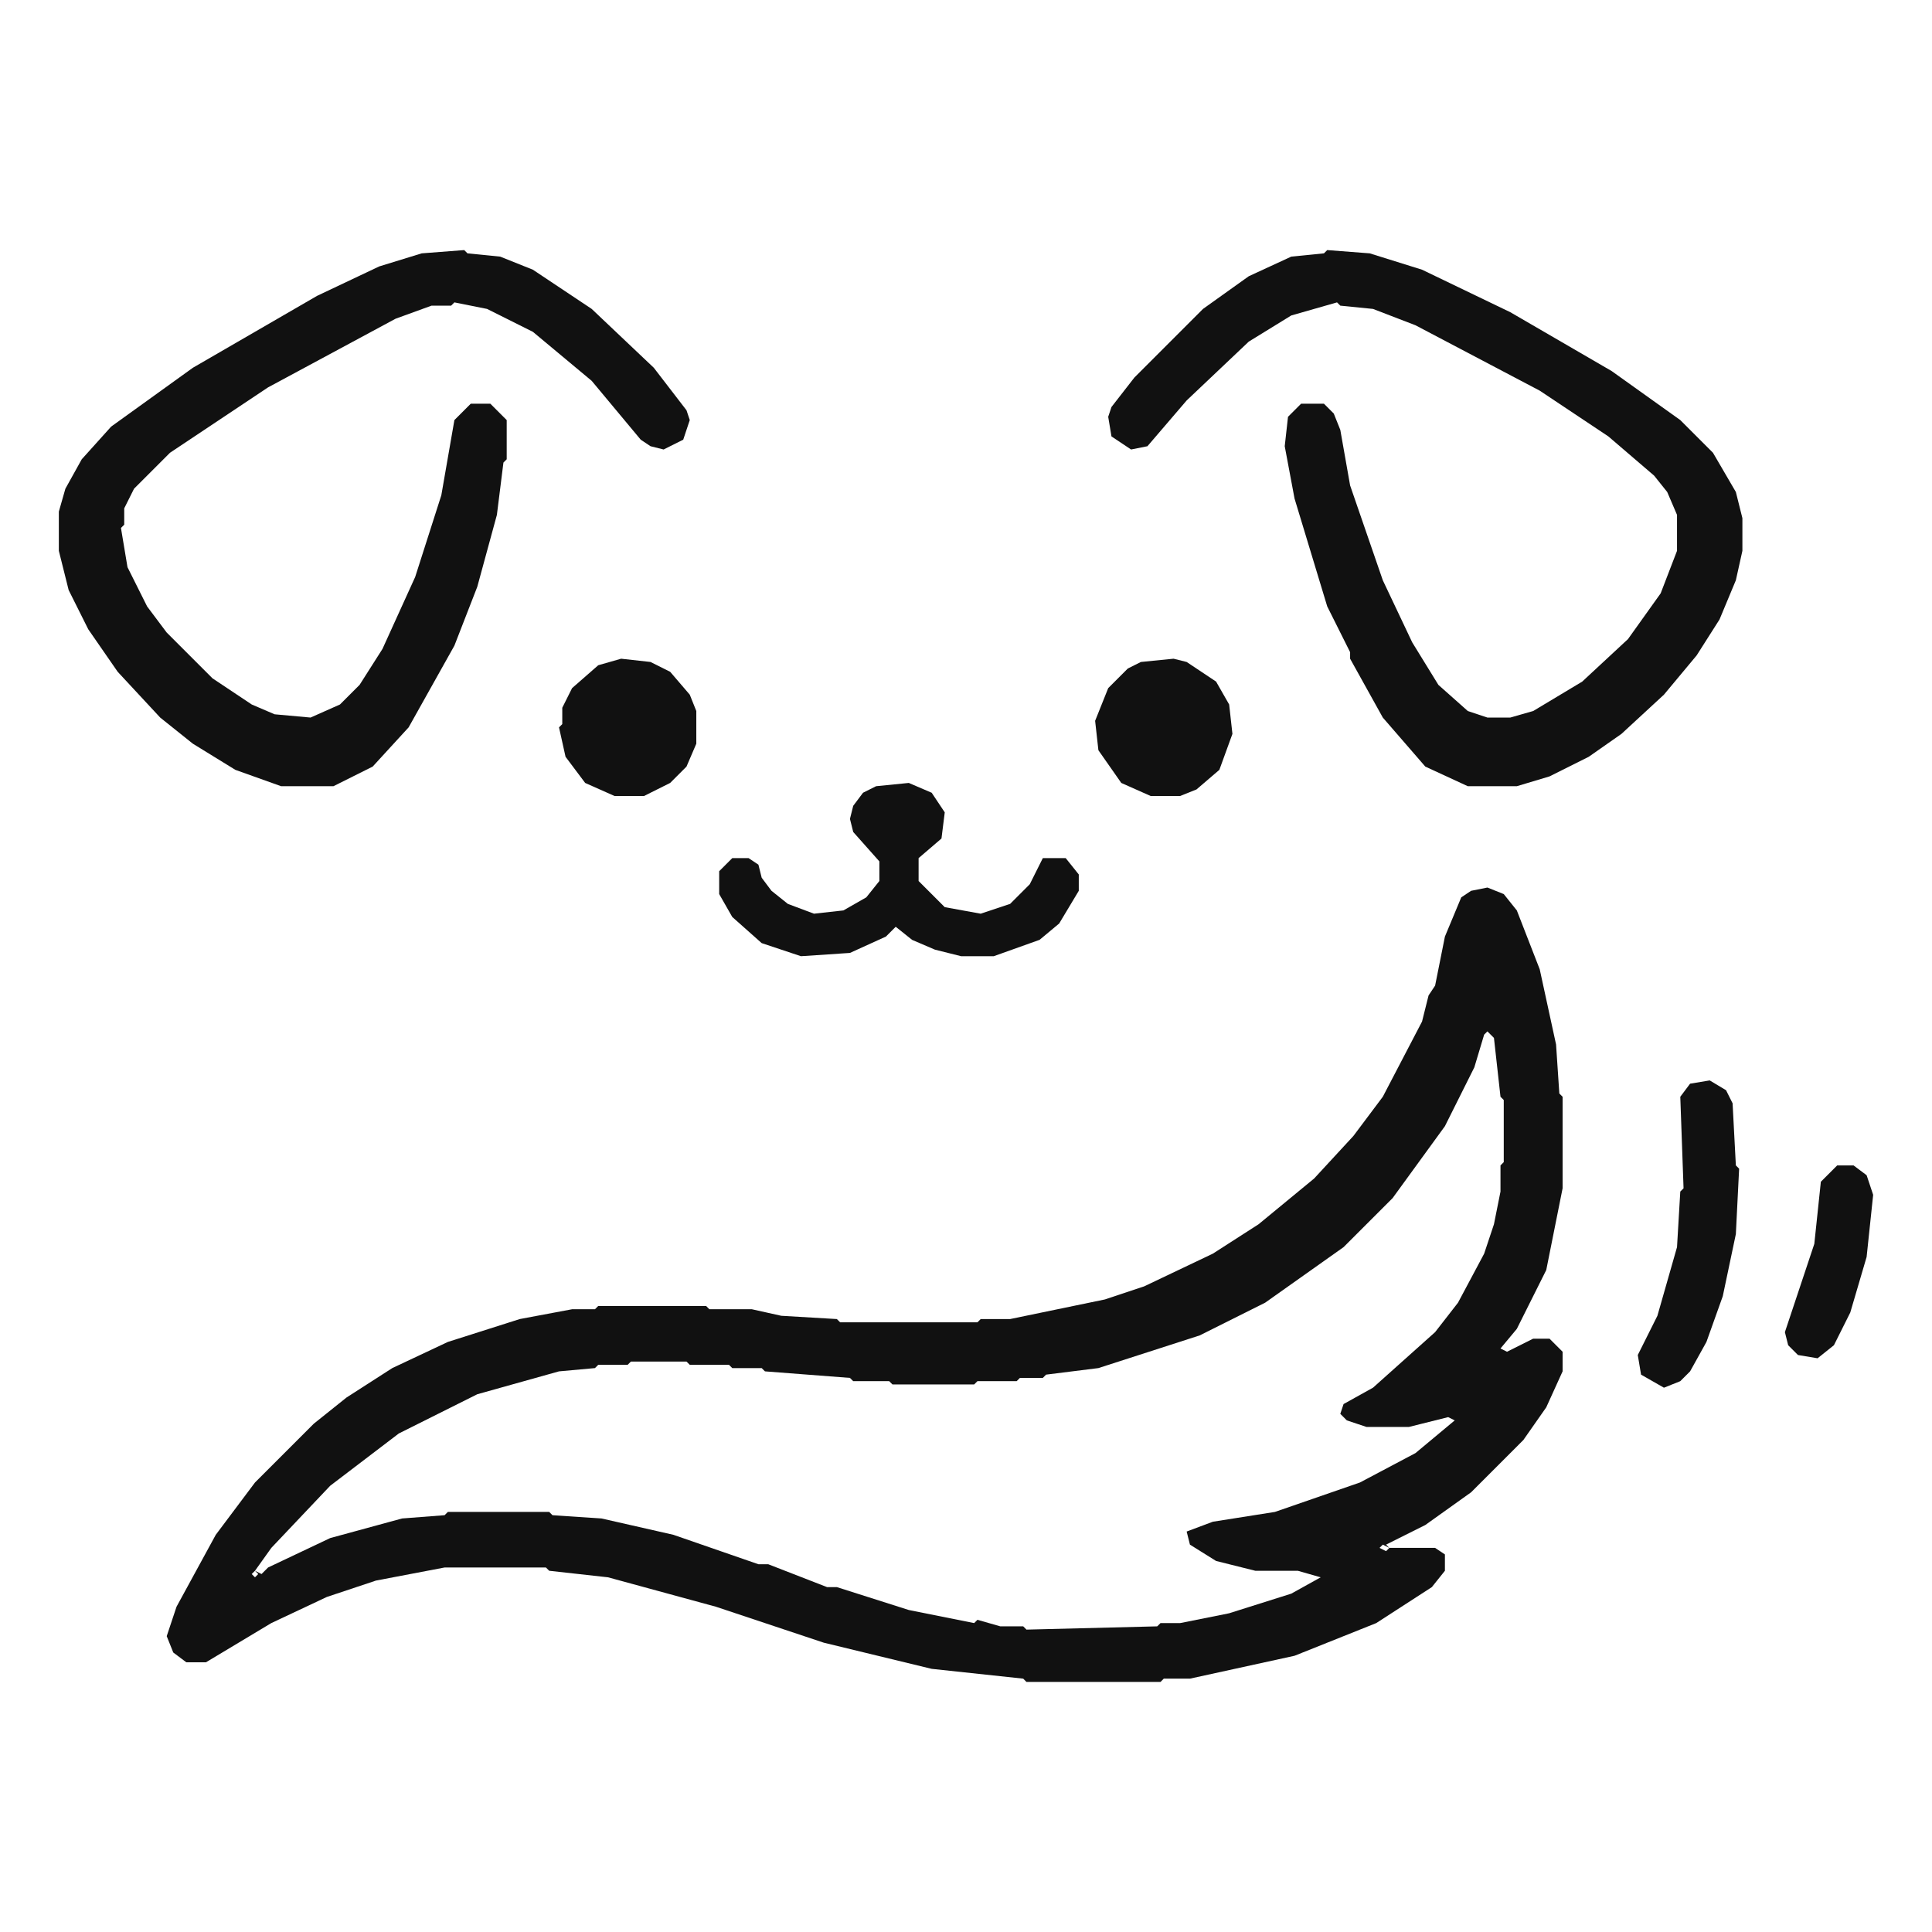
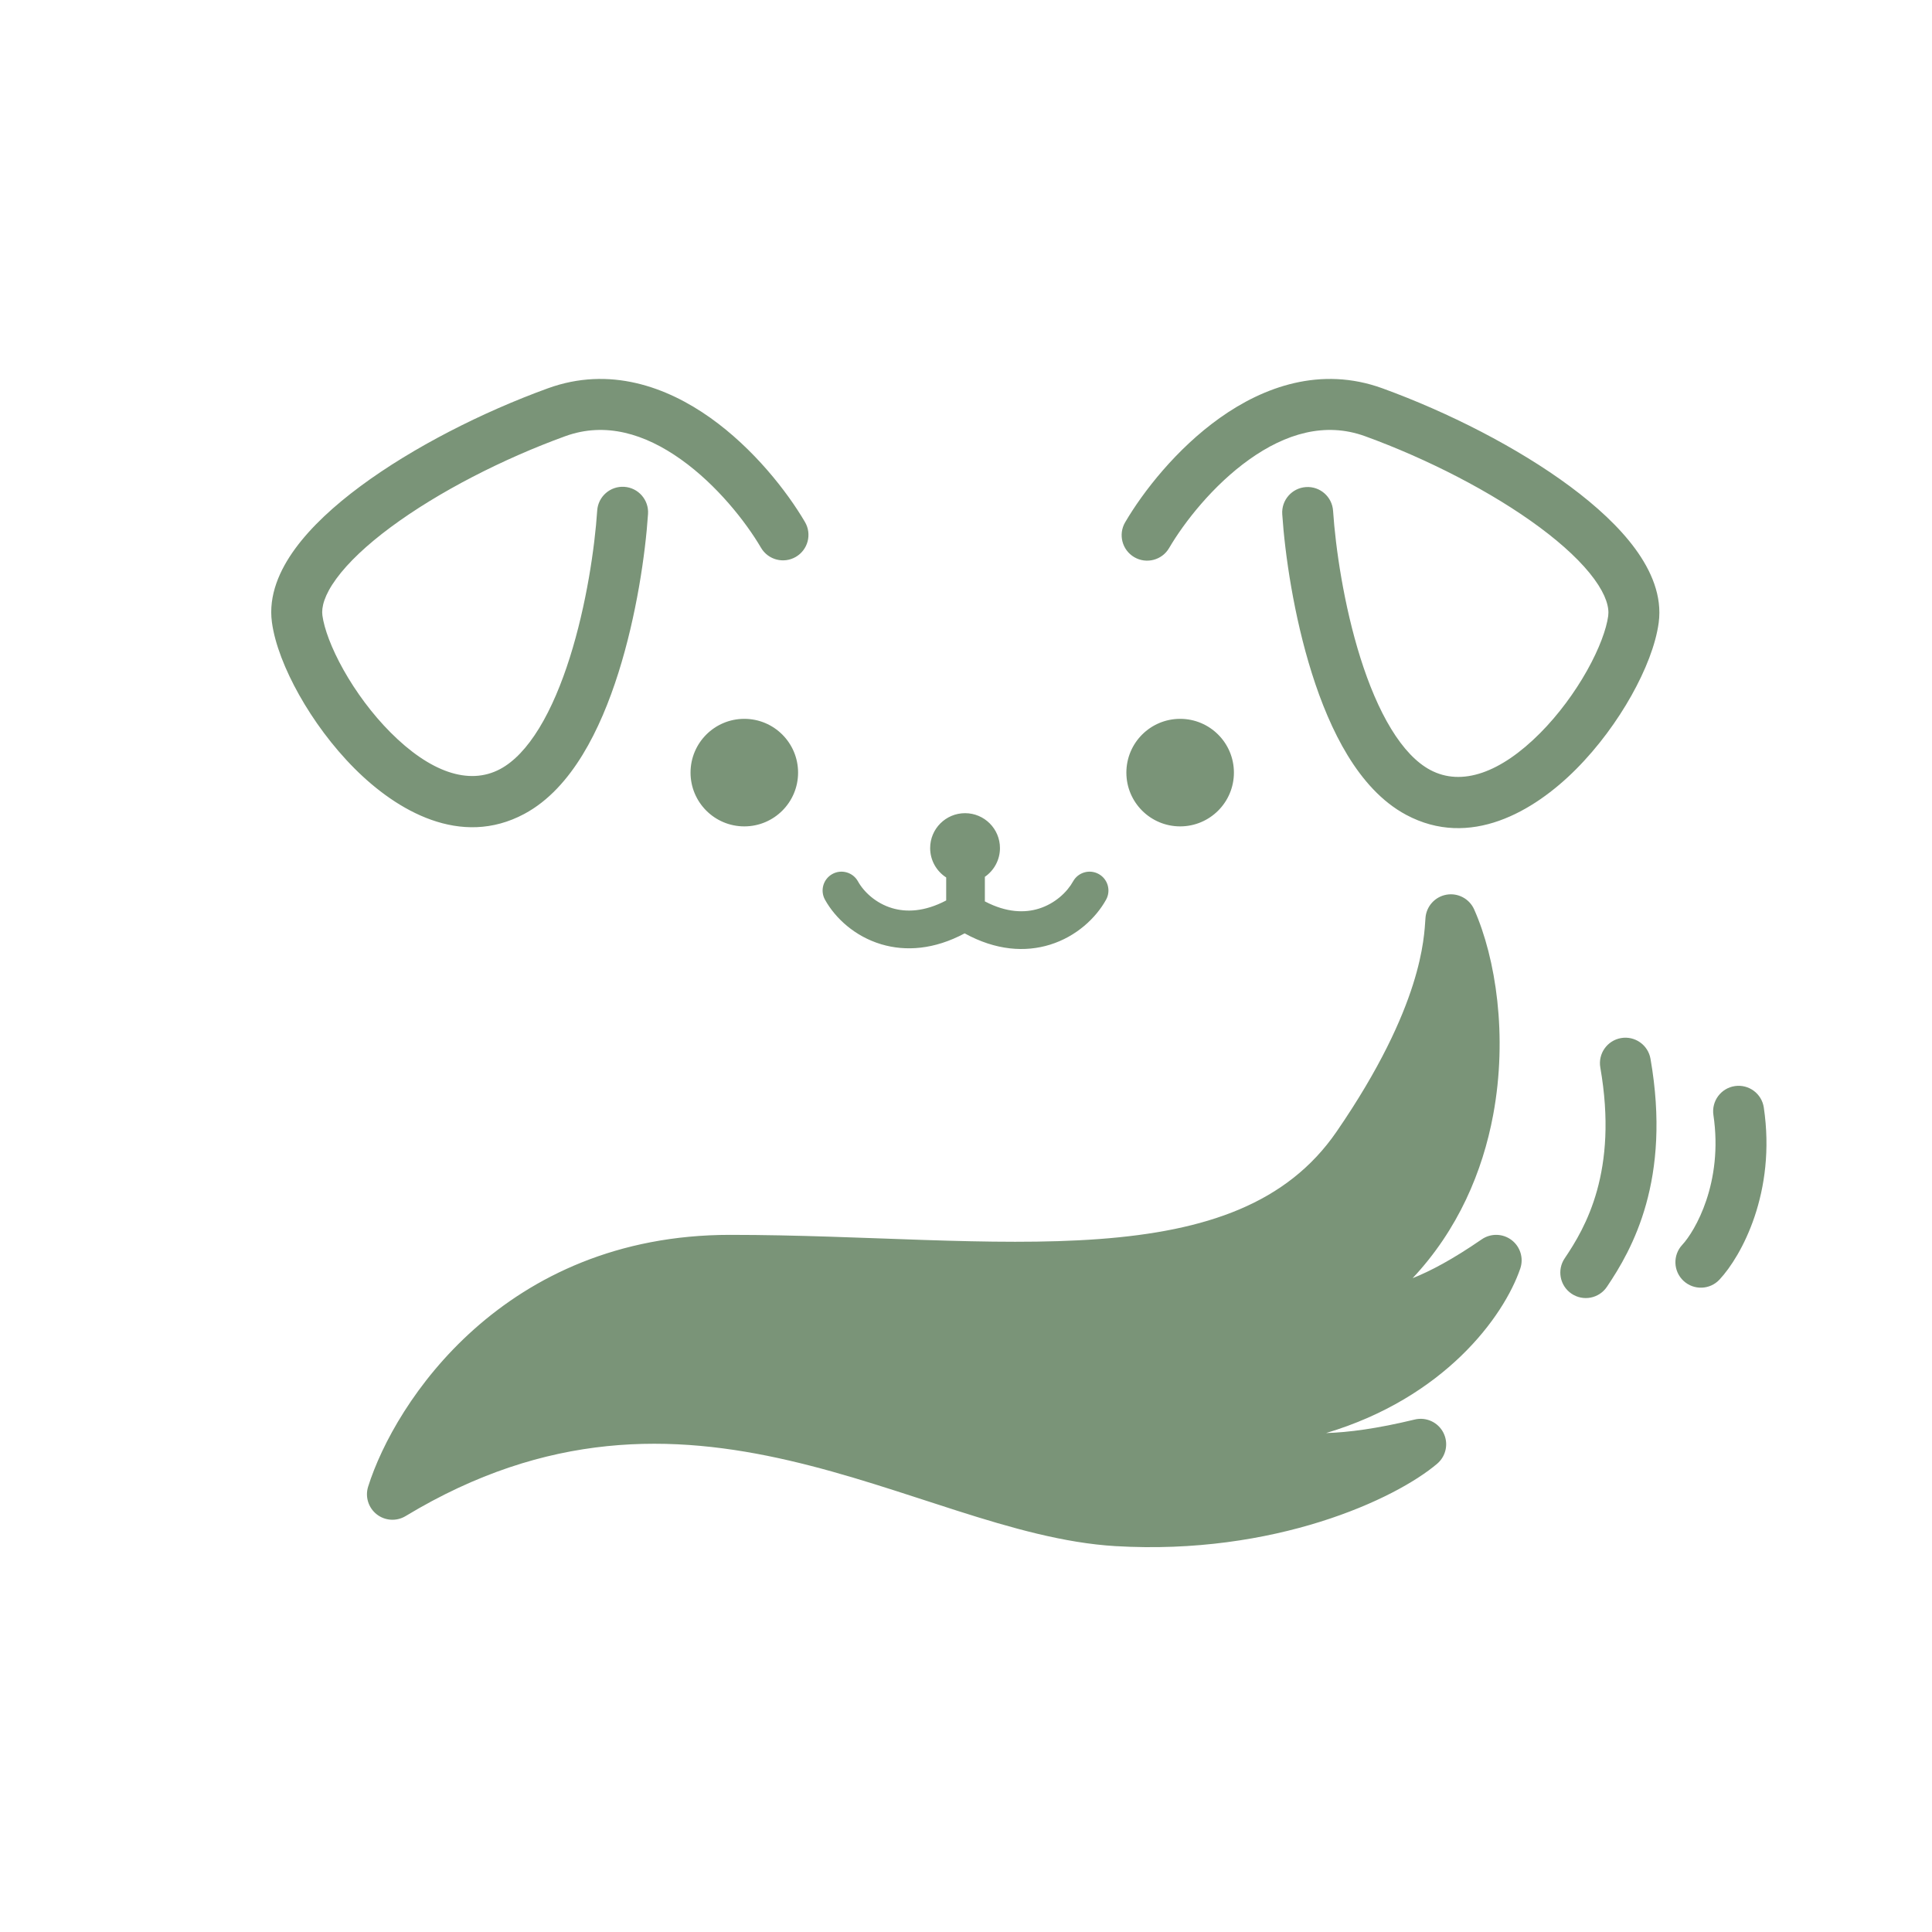
- <svg xmlns="http://www.w3.org/2000/svg" viewBox="221 191.5 591 591" role="img" aria-label="Kkori logo">
-   <path d="M 685 470 L 681 465 L 676 463 L 671 464 L 668 466 L 663 478 L 660 493 L 658 496 L 656 504 L 644 527 L 635 539 L 623 552 L 606 566 L 592 575 L 571 585 L 559 589 L 530 595 L 521 595 L 520 596 L 478 596 L 477 595 L 460 594 L 451 592 L 438 592 L 437 591 L 404 591 L 403 592 L 396 592 L 380 595 L 358 602 L 341 610 L 327 619 L 317 627 L 299 645 L 287 661 L 275 683 L 272 692 L 274 697 L 278 700 L 284 700 L 304 688 L 321 680 L 336 675 L 357 671 L 388 671 L 389 672 L 407 674 L 440 683 L 473 694 L 506 702 L 534 705 L 535 706 L 576 706 L 577 705 L 585 705 L 617 698 L 642 688 L 659 677 L 663 672 L 663 667 L 660 665 L 646 665 L 645 664 L 657 658 L 671 648 L 687 632 L 694 622 L 699 611 L 699 605 L 695 601 L 690 601 L 682 605 L 680 604 L 685 598 L 694 580 L 699 555 L 699 527 L 698 526 L 697 511 L 692 488 Z   M 678 509 L 680 527 L 681 528 L 681 547 L 680 548 L 680 556 L 678 566 L 675 575 L 667 590 L 660 599 L 641 616 L 632 621 L 631 624 L 633 626 L 639 628 L 652 628 L 664 625 L 666 626 L 654 636 L 637 645 L 611 654 L 592 657 L 584 660 L 585 664 L 593 669 L 605 672 L 618 672 L 625 674 L 616 679 L 597 685 L 582 688 L 576 688 L 575 689 L 535 690 L 534 689 L 527 689 L 520 687 L 519 688 L 499 684 L 477 677 L 474 677 L 456 670 L 453 670 L 427 661 L 405 656 L 390 655 L 389 654 L 358 654 L 357 655 L 344 656 L 322 662 L 303 671 L 301 673 L 299 672 L 304 665 L 322 646 L 343 630 L 367 618 L 392 611 L 403 610 L 404 609 L 413 609 L 414 608 L 431 608 L 432 609 L 444 609 L 445 610 L 454 610 L 455 611 L 481 613 L 482 614 L 493 614 L 494 615 L 519 615 L 520 614 L 532 614 L 533 613 L 540 613 L 541 612 L 557 610 L 588 600 L 608 590 L 632 573 L 647 558 L 663 536 L 672 518 L 675 508 L 676 507 Z   M 603 276 L 589 286 L 568 307 L 561 316 L 560 319 L 561 325 L 567 329 L 572 328 L 584 314 L 603 296 L 616 288 L 630 284 L 631 285 L 641 286 L 654 291 L 692 311 L 713 325 L 727 337 L 731 342 L 734 349 L 734 360 L 729 373 L 719 387 L 705 400 L 690 409 L 683 411 L 676 411 L 670 409 L 661 401 L 653 388 L 644 369 L 634 340 L 631 323 L 629 318 L 626 315 L 619 315 L 615 319 L 614 328 L 617 344 L 627 377 L 634 391 L 634 393 L 644 411 L 657 426 L 670 432 L 685 432 L 695 429 L 707 423 L 717 416 L 730 404 L 740 392 L 747 381 L 752 369 L 754 360 L 754 350 L 752 342 L 745 330 L 735 320 L 714 305 L 683 287 L 656 274 L 640 269 L 627 268 L 626 269 L 616 270 Z   M 384 274 L 374 270 L 364 269 L 363 268 L 350 269 L 337 273 L 318 282 L 280 304 L 255 322 L 246 332 L 241 341 L 239 348 L 239 360 L 242 372 L 248 384 L 257 397 L 270 411 L 280 419 L 293 427 L 307 432 L 323 432 L 335 426 L 346 414 L 360 389 L 367 371 L 373 349 L 375 333 L 376 332 L 376 320 L 371 315 L 365 315 L 360 320 L 356 343 L 348 368 L 338 390 L 331 401 L 325 407 L 316 411 L 305 410 L 298 407 L 286 399 L 272 385 L 266 377 L 260 365 L 258 353 L 259 352 L 259 347 L 262 341 L 273 330 L 303 310 L 342 289 L 353 285 L 359 285 L 360 284 L 370 286 L 384 293 L 402 308 L 417 326 L 420 328 L 424 329 L 430 326 L 432 320 L 431 317 L 421 304 L 402 286 Z   M 441 458 L 441 465 L 445 472 L 454 480 L 466 484 L 481 483 L 492 478 L 495 475 L 500 479 L 507 482 L 515 484 L 525 484 L 539 479 L 545 474 L 551 464 L 551 459 L 547 454 L 540 454 L 536 462 L 530 468 L 521 471 L 510 469 L 502 461 L 502 454 L 509 448 L 510 440 L 506 434 L 499 431 L 489 432 L 485 434 L 482 438 L 481 442 L 482 446 L 490 455 L 490 461 L 486 466 L 479 470 L 470 471 L 462 468 L 457 464 L 454 460 L 453 456 L 450 454 L 445 454 Z   M 744 522 L 738 523 L 735 527 L 736 555 L 735 556 L 734 573 L 728 594 L 722 606 L 723 612 L 730 616 L 735 614 L 738 611 L 743 602 L 748 588 L 752 569 L 753 549 L 752 548 L 751 529 L 749 525 Z   M 411 393 L 404 395 L 396 402 L 393 408 L 393 413 L 392 414 L 394 423 L 400 431 L 409 435 L 418 435 L 426 431 L 431 426 L 434 419 L 434 409 L 432 404 L 426 397 L 420 394 Z   M 570 394 L 566 396 L 560 402 L 556 412 L 557 421 L 564 431 L 573 435 L 582 435 L 587 433 L 594 427 L 598 416 L 597 407 L 593 400 L 584 394 L 580 393 Z   M 788 548 L 783 548 L 778 553 L 776 572 L 767 599 L 768 603 L 771 606 L 777 607 L 782 603 L 787 593 L 792 576 L 794 557 L 792 551 Z   M 643 665 L 644 664 L 646 665 L 645 666 Z   M 298 673 L 299 672 L 300 673 L 299 674 Z" fill="#111111" fill-rule="evenodd" />
+ <svg xmlns="http://www.w3.org/2000/svg" width="1024" height="1024" viewBox="0 0 1024 1024" fill="none">
+   <path d="M766.676 474.201C772.777 473.136 778.821 476.358 781.337 482.018C792.84 507.902 799.175 549.113 791.423 590.853C785.837 620.923 772.821 651.782 748.721 677.455C757.994 673.791 769.896 667.52 785.342 656.882C790.142 653.577 796.521 653.724 801.163 657.247C805.804 660.771 807.661 666.876 805.767 672.387C796.942 698.073 765.473 740.848 702.857 759.55C714.568 759.209 729.837 757.224 749.819 752.38C755.893 750.908 762.184 753.797 765.025 759.365C767.866 764.932 766.513 771.722 761.756 775.776C739.654 794.61 675.491 824.459 591.203 819.477C563.966 817.867 535.713 809.769 507.299 800.714C478.407 791.507 449.225 781.272 418.148 774.091C356.87 759.931 290.108 758.146 214.983 803.554C210.177 806.459 204.075 806.085 199.66 802.616C195.244 799.146 193.437 793.306 195.122 787.95C209.233 743.084 267.172 654.5 387 654.5C422.294 654.5 457.257 656.14 490.09 657.218C523.143 658.303 554.126 658.823 582.439 656.725C639.261 652.514 682.142 637.988 708.377 599.85C731.52 566.204 743.051 540.268 748.92 521.779C754.736 503.454 755.133 492.074 755.535 486.525C755.982 480.348 760.576 475.267 766.676 474.201ZM859.179 550.201C866.524 548.92 873.517 553.835 874.798 561.18C885.987 625.299 865.096 662.217 851.684 682.06C847.509 688.237 839.117 689.86 832.94 685.685C826.763 681.51 825.14 673.118 829.315 666.941C840.236 650.783 857.812 620.901 848.201 565.821C846.919 558.476 851.835 551.483 859.179 550.201ZM919.516 575.647C926.891 574.552 933.758 579.642 934.853 587.017C941.521 631.912 923.032 665.7 911.375 678.205C906.291 683.659 897.748 683.959 892.295 678.875C886.841 673.791 886.541 665.249 891.625 659.795C898.3 652.634 913.478 626.888 908.146 590.984C907.051 583.609 912.142 576.742 919.516 575.647ZM511.5 431C521.717 431 530 439.283 530 449.5C530 455.818 526.832 461.394 522 464.732V477.754C533.672 483.877 543.308 483.861 550.6 481.599C559.24 478.92 565.642 472.764 568.754 467.152C571.431 462.322 577.518 460.577 582.348 463.254C587.178 465.932 588.923 472.019 586.246 476.849C580.857 486.569 570.509 496.364 556.524 500.701C543.367 504.782 527.797 503.785 511.291 494.702C495.173 503.32 479.977 504.34 467.072 500.481C453.068 496.293 442.672 486.623 437.254 476.849C434.576 472.019 436.321 465.932 441.151 463.254C445.981 460.577 452.068 462.322 454.746 467.152C457.828 472.711 464.181 478.741 472.802 481.32C480.103 483.503 489.778 483.431 501.5 477.259V465.067C496.386 461.775 493 456.033 493 449.5C493 439.283 501.282 431 511.5 431ZM646.532 221.505C669.605 205.084 699.955 193.91 732.733 205.822C767.479 218.449 804.358 237.182 832.203 257.845C846.095 268.155 858.28 279.343 866.767 290.951C875.132 302.393 881.057 315.868 879.141 330.065C877.573 341.683 872.115 355.43 864.703 368.644C857.179 382.057 847.09 395.906 835.35 407.695C812.9 430.238 779.038 449.944 745.275 431.87C732.268 424.907 722.16 413.28 714.286 400.373C706.356 387.376 700.153 372.202 695.327 356.902C685.682 326.327 681.005 293.553 679.616 272.52C679.125 265.08 684.757 258.651 692.197 258.159C699.636 257.668 706.066 263.301 706.557 270.741C707.838 290.133 712.22 320.703 721.077 348.779C725.501 362.804 730.911 375.782 737.335 386.311C743.814 396.93 750.804 404.204 758.017 408.066C774.806 417.053 795.499 409.447 816.218 388.642C826.063 378.756 834.712 366.922 841.155 355.435C847.71 343.749 851.449 333.378 852.383 326.453C852.97 322.108 851.388 315.662 844.971 306.886C838.678 298.277 828.809 288.949 816.112 279.527C790.777 260.726 756.334 243.126 723.511 231.198C702.234 223.465 681.281 229.913 662.187 243.502C643.019 257.144 627.696 276.745 619.648 290.482C615.879 296.915 607.609 299.075 601.175 295.306C594.743 291.537 592.582 283.266 596.351 276.833C605.821 260.669 623.532 237.874 646.532 221.505ZM290.394 205.81C323.137 193.926 353.457 205.073 376.509 221.458C399.488 237.791 417.183 260.538 426.645 276.669C430.417 283.1 428.261 291.371 421.831 295.144C415.4 298.916 407.129 296.761 403.356 290.33C395.319 276.628 380.013 257.075 360.867 243.466C341.795 229.91 320.863 223.475 299.606 231.19C266.817 243.091 232.409 260.651 207.101 279.409C194.418 288.809 184.562 298.114 178.277 306.701C171.869 315.455 170.295 321.874 170.879 326.192C171.811 333.092 175.544 343.434 182.091 355.092C188.527 366.55 197.165 378.357 206.998 388.218C227.691 408.971 248.363 416.562 265.135 407.595C272.339 403.743 279.319 396.488 285.79 385.897C292.205 375.395 297.608 362.449 302.027 348.458C310.873 320.451 315.251 289.955 316.53 270.61C317.022 263.17 323.452 257.538 330.891 258.03C338.33 258.522 343.963 264.951 343.471 272.39C342.084 293.378 337.41 326.082 327.773 356.591C322.951 371.858 316.754 387.001 308.83 399.972C300.961 412.853 290.861 424.456 277.866 431.405C244.138 449.437 210.311 429.779 187.879 407.282C176.149 395.518 166.068 381.699 158.55 368.314C151.145 355.128 145.689 341.407 144.122 329.808C142.205 315.626 148.133 302.169 156.49 290.752C164.97 279.167 177.145 268.003 191.024 257.716C218.841 237.099 255.684 218.409 290.394 205.81ZM394.5 381C410.24 381 423 393.76 423 409.5C423 425.24 410.24 438 394.5 438C378.76 438 366 425.24 366 409.5C366 393.76 378.76 381 394.5 381ZM625.5 381C641.24 381 654 393.76 654 409.5C654 425.24 641.24 438 625.5 438C609.76 438 597 425.24 597 409.5C597 393.76 609.76 381 625.5 381Z" fill="#7A9478" />
</svg>
